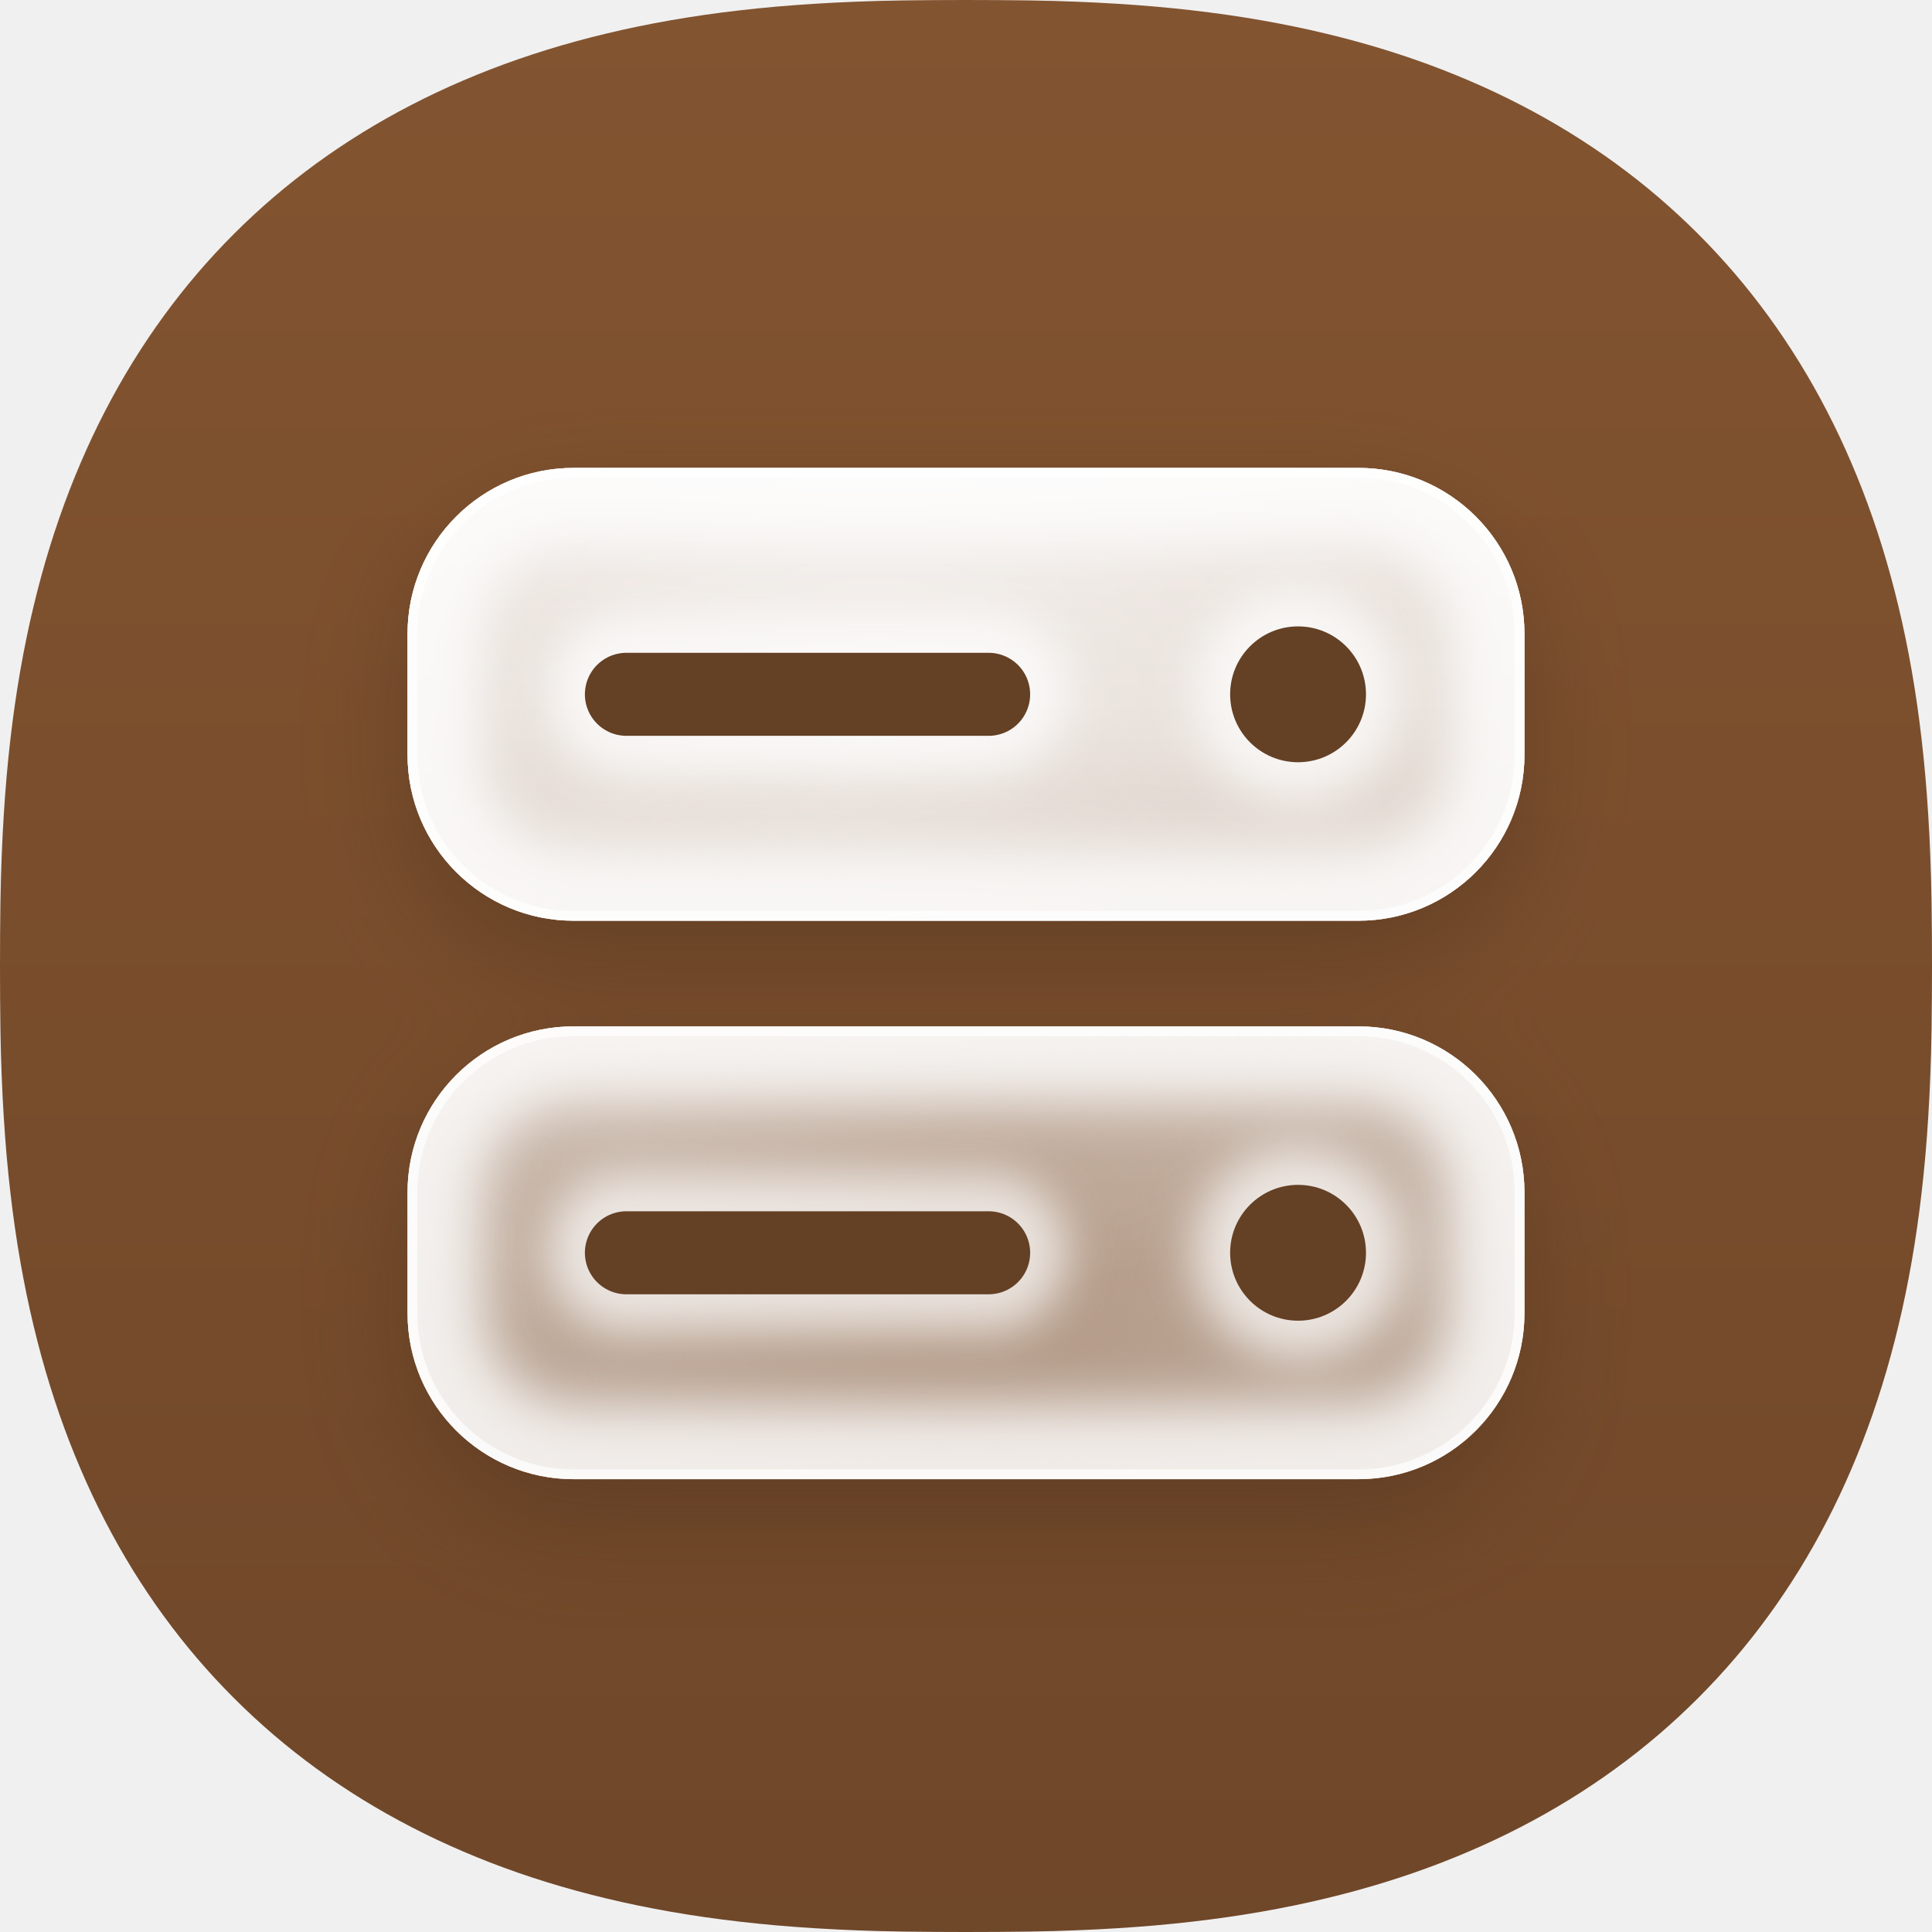
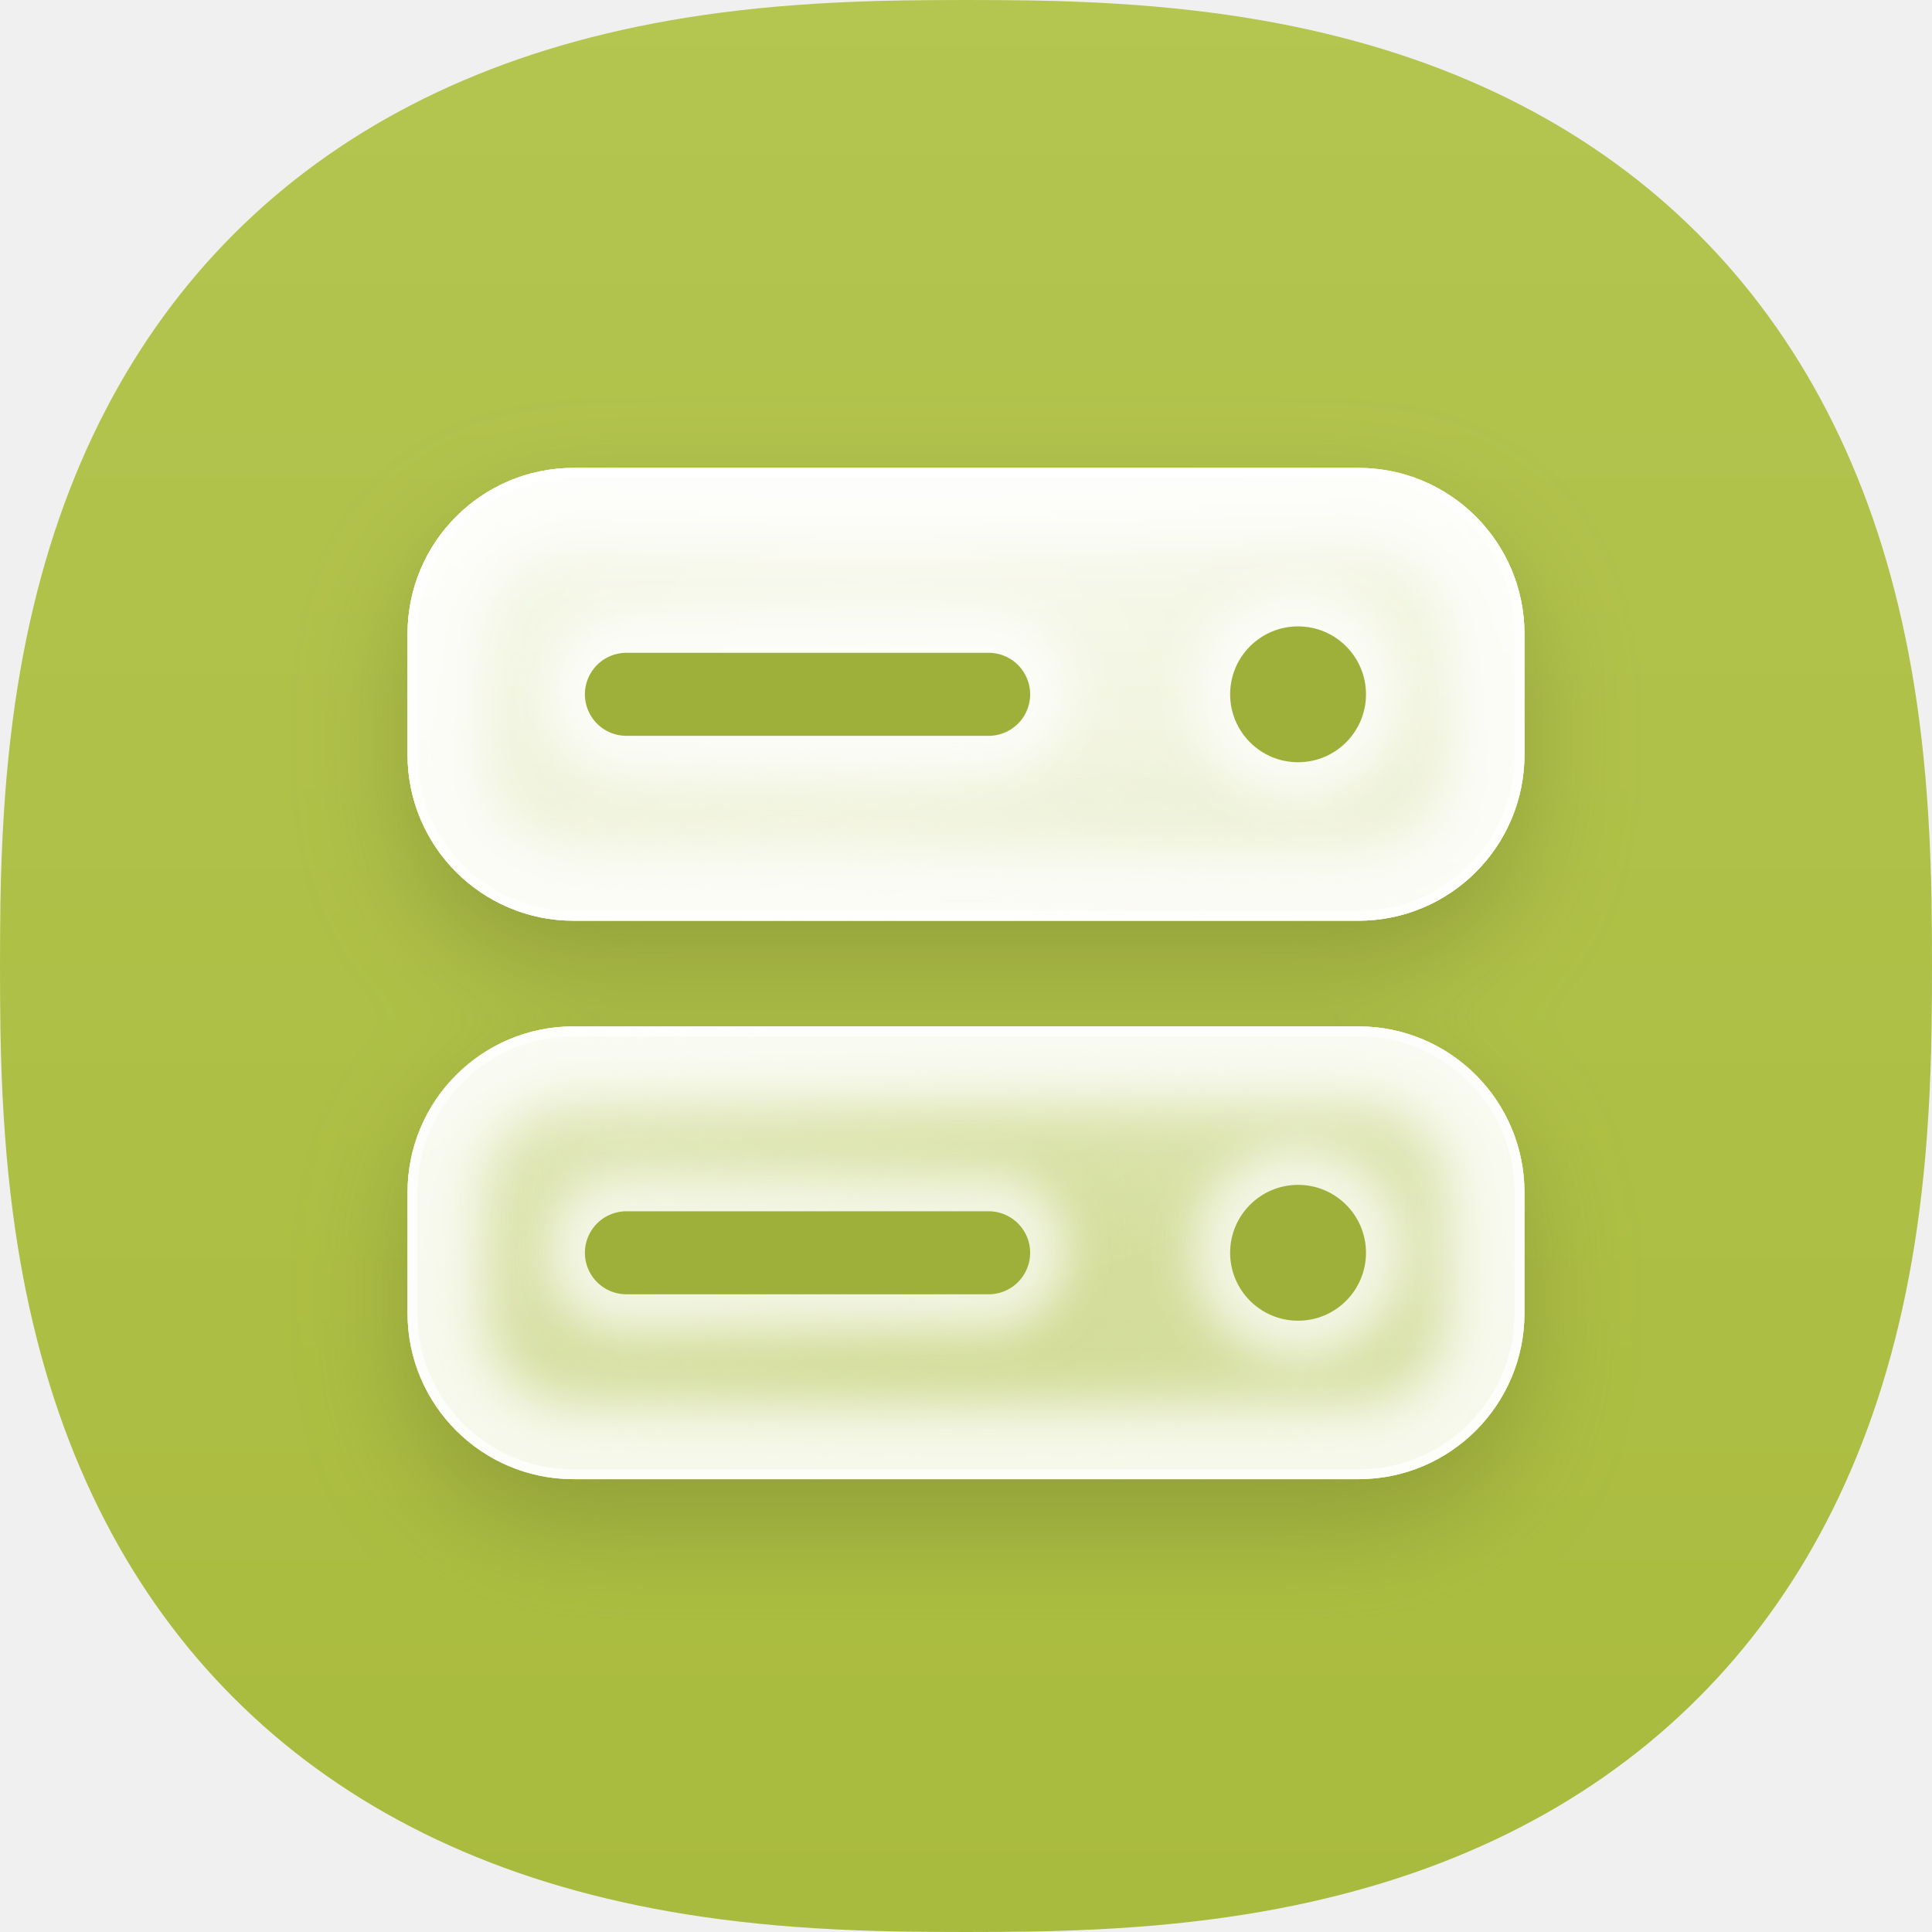
<svg xmlns="http://www.w3.org/2000/svg" width="512" height="512" viewBox="0 0 512 512">
  <defs>
    <linearGradient id="storage-bg" x1="0" y1="0" x2="0" y2="1">
-       <stop offset="0" stop-color="#835430" />
-       <stop offset="1" stop-color="#6F4729" />
+       <stop offset="0" stop-color="#B4C550" />
+       <stop offset="1" stop-color="#A9BB3E" />
    </linearGradient>
    <clipPath id="storage-tile">
      <path d="M512.00 256.00C512.00 261.53 511.96 267.78 511.89 272.60C511.82 277.41 511.71 281.00 511.56 284.89C511.42 288.78 511.23 292.37 511.01 295.93C510.79 299.48 510.54 302.87 510.25 306.21C509.95 309.55 509.63 312.77 509.26 315.95C508.90 319.12 508.49 322.21 508.06 325.25C507.62 328.29 507.15 331.27 506.64 334.19C506.13 337.12 505.58 339.99 505.00 342.82C504.42 345.65 503.80 348.43 503.14 351.17C502.49 353.91 501.80 356.60 501.07 359.26C500.35 361.91 499.58 364.53 498.79 367.10C497.99 369.68 497.16 372.22 496.29 374.72C495.42 377.22 494.52 379.68 493.58 382.11C492.64 384.54 491.66 386.93 490.65 389.29C489.64 391.65 488.60 393.97 487.52 396.26C486.44 398.56 485.32 400.81 484.17 403.03C483.02 405.26 481.84 407.44 480.62 409.60C479.40 411.76 478.15 413.88 476.86 415.97C475.57 418.06 474.25 420.11 472.89 422.14C471.54 424.16 470.15 426.15 468.72 428.11C467.30 430.06 465.84 431.99 464.35 433.88C462.86 435.77 461.33 437.63 459.77 439.46C458.21 441.28 456.62 443.07 454.99 444.83C453.36 446.59 451.70 448.32 450.01 450.01C448.32 451.70 446.59 453.36 444.83 454.99C443.07 456.62 441.28 458.21 439.46 459.77C437.63 461.33 435.77 462.86 433.88 464.35C431.99 465.84 430.06 467.30 428.11 468.72C426.15 470.15 424.16 471.54 422.14 472.89C420.11 474.25 418.06 475.57 415.97 476.86C413.88 478.15 411.76 479.40 409.60 480.62C407.44 481.84 405.26 483.02 403.03 484.17C400.81 485.32 398.56 486.44 396.26 487.52C393.97 488.60 391.65 489.64 389.29 490.65C386.93 491.66 384.54 492.64 382.11 493.58C379.68 494.52 377.22 495.42 374.72 496.29C372.22 497.16 369.68 497.99 367.10 498.79C364.53 499.58 361.91 500.35 359.26 501.07C356.60 501.80 353.91 502.49 351.17 503.14C348.43 503.80 345.65 504.42 342.82 505.00C339.99 505.58 337.12 506.13 334.19 506.64C331.27 507.15 328.29 507.62 325.25 508.06C322.21 508.49 319.12 508.90 315.95 509.26C312.77 509.63 309.55 509.95 306.21 510.25C302.87 510.54 299.48 510.79 295.93 511.01C292.37 511.23 288.78 511.42 284.89 511.56C281.00 511.71 277.41 511.82 272.60 511.89C267.78 511.96 261.53 512.00 256.00 512.00C250.47 512.00 244.22 511.96 239.40 511.89C234.59 511.82 231.00 511.71 227.11 511.56C223.22 511.42 219.63 511.23 216.07 511.01C212.52 510.79 209.13 510.54 205.79 510.25C202.45 509.95 199.23 509.63 196.05 509.26C192.88 508.90 189.79 508.49 186.75 508.06C183.71 507.62 180.73 507.15 177.81 506.64C174.88 506.13 172.01 505.58 169.18 505.00C166.35 504.42 163.57 503.80 160.83 503.14C158.09 502.49 155.40 501.80 152.74 501.07C150.09 500.35 147.47 499.58 144.90 498.79C142.32 497.99 139.78 497.16 137.28 496.29C134.78 495.42 132.32 494.52 129.89 493.58C127.46 492.64 125.07 491.66 122.71 490.65C120.35 489.64 118.03 488.60 115.74 487.52C113.44 486.44 111.19 485.32 108.97 484.17C106.74 483.02 104.56 481.84 102.40 480.62C100.24 479.40 98.12 478.15 96.03 476.86C93.94 475.57 91.89 474.25 89.86 472.89C87.84 471.54 85.85 470.15 83.89 468.72C81.94 467.30 80.01 465.84 78.12 464.35C76.23 462.86 74.37 461.33 72.54 459.77C70.72 458.21 68.93 456.62 67.17 454.99C65.41 453.36 63.68 451.70 61.99 450.01C60.30 448.32 58.64 446.59 57.01 444.83C55.38 443.07 53.79 441.28 52.23 439.46C50.67 437.63 49.14 435.77 47.65 433.88C46.16 431.99 44.70 430.06 43.28 428.11C41.85 426.15 40.46 424.16 39.11 422.14C37.75 420.11 36.43 418.06 35.14 415.97C33.85 413.88 32.60 411.76 31.38 409.60C30.16 407.44 28.98 405.26 27.83 403.03C26.68 400.81 25.56 398.56 24.48 396.26C23.40 393.97 22.36 391.65 21.35 389.29C20.34 386.93 19.36 384.54 18.42 382.11C17.48 379.68 16.58 377.22 15.71 374.72C14.84 372.22 14.01 369.68 13.21 367.10C12.42 364.53 11.65 361.91 10.93 359.26C10.20 356.60 9.51 353.91 8.86 351.17C8.20 348.43 7.58 345.65 7.00 342.82C6.42 339.99 5.87 337.12 5.36 334.19C4.85 331.27 4.38 328.29 3.94 325.25C3.51 322.21 3.10 319.12 2.74 315.95C2.37 312.77 2.05 309.55 1.75 306.21C1.46 302.87 1.21 299.48 0.99 295.93C0.77 292.37 0.58 288.78 0.44 284.89C0.29 281.00 0.18 277.41 0.11 272.60C0.04 267.78 0.00 261.53 0.00 256.00C0.00 250.47 0.04 244.22 0.11 239.40C0.18 234.59 0.29 231.00 0.44 227.11C0.58 223.22 0.77 219.63 0.99 216.07C1.21 212.52 1.46 209.13 1.75 205.79C2.05 202.45 2.37 199.23 2.74 196.05C3.10 192.88 3.51 189.79 3.94 186.75C4.38 183.71 4.85 180.73 5.36 177.81C5.87 174.88 6.42 172.01 7.00 169.18C7.58 166.35 8.20 163.57 8.86 160.83C9.51 158.09 10.20 155.40 10.93 152.74C11.65 150.09 12.42 147.47 13.21 144.90C14.01 142.32 14.84 139.78 15.71 137.28C16.58 134.78 17.48 132.32 18.42 129.89C19.36 127.46 20.34 125.07 21.35 122.71C22.36 120.35 23.40 118.03 24.48 115.74C25.56 113.44 26.68 111.19 27.83 108.97C28.98 106.74 30.16 104.56 31.38 102.40C32.60 100.24 33.85 98.12 35.14 96.03C36.43 93.94 37.75 91.89 39.11 89.86C40.46 87.84 41.85 85.85 43.28 83.89C44.70 81.94 46.16 80.01 47.65 78.12C49.14 76.23 50.67 74.37 52.23 72.54C53.79 70.72 55.38 68.93 57.01 67.17C58.64 65.41 60.30 63.68 61.99 61.99C63.68 60.30 65.41 58.64 67.17 57.01C68.93 55.38 70.72 53.79 72.54 52.23C74.37 50.67 76.23 49.14 78.12 47.65C80.01 46.16 81.94 44.70 83.89 43.28C85.85 41.85 87.84 40.46 89.86 39.11C91.89 37.75 93.94 36.43 96.03 35.14C98.12 33.85 100.24 32.60 102.40 31.38C104.56 30.16 106.74 28.98 108.97 27.83C111.19 26.68 113.44 25.56 115.74 24.48C118.03 23.40 120.35 22.36 122.71 21.35C125.07 20.34 127.46 19.36 129.89 18.42C132.32 17.48 134.78 16.58 137.28 15.71C139.78 14.84 142.32 14.01 144.90 13.21C147.47 12.42 150.09 11.65 152.74 10.93C155.40 10.20 158.09 9.51 160.83 8.86C163.57 8.20 166.35 7.58 169.18 7.00C172.01 6.42 174.88 5.87 177.81 5.36C180.73 4.85 183.71 4.38 186.75 3.94C189.79 3.51 192.88 3.10 196.05 2.74C199.23 2.37 202.45 2.05 205.79 1.75C209.13 1.46 212.52 1.21 216.07 0.99C219.63 0.77 223.22 0.58 227.11 0.44C231.00 0.29 234.59 0.18 239.40 0.11C244.22 0.04 250.47 0.00 256.00 0.00C261.53 0.00 267.78 0.04 272.60 0.11C277.41 0.18 281.00 0.29 284.89 0.44C288.78 0.58 292.37 0.77 295.93 0.99C299.48 1.21 302.87 1.46 306.21 1.75C309.55 2.05 312.77 2.37 315.95 2.74C319.12 3.10 322.21 3.51 325.25 3.94C328.29 4.38 331.27 4.85 334.19 5.36C337.12 5.87 339.99 6.42 342.82 7.00C345.65 7.58 348.43 8.20 351.17 8.86C353.91 9.51 356.60 10.20 359.26 10.93C361.91 11.65 364.53 12.42 367.10 13.21C369.68 14.01 372.22 14.84 374.72 15.71C377.22 16.58 379.68 17.48 382.11 18.42C384.54 19.36 386.93 20.34 389.29 21.35C391.65 22.36 393.97 23.40 396.26 24.48C398.56 25.56 400.81 26.68 403.03 27.83C405.26 28.98 407.44 30.16 409.60 31.38C411.76 32.60 413.88 33.85 415.97 35.14C418.06 36.43 420.11 37.75 422.14 39.11C424.16 40.46 426.15 41.85 428.11 43.28C430.06 44.70 431.99 46.16 433.88 47.65C435.77 49.14 437.63 50.67 439.46 52.23C441.28 53.79 443.07 55.38 444.83 57.01C446.59 58.64 448.32 60.30 450.01 61.99C451.70 63.68 453.36 65.41 454.99 67.17C456.62 68.93 458.21 70.72 459.77 72.54C461.33 74.37 462.86 76.23 464.35 78.12C465.84 80.01 467.30 81.94 468.72 83.89C470.15 85.85 471.54 87.84 472.89 89.86C474.25 91.89 475.57 93.94 476.86 96.03C478.15 98.12 479.40 100.24 480.62 102.40C481.84 104.56 483.02 106.74 484.17 108.97C485.32 111.19 486.44 113.44 487.52 115.74C488.60 118.03 489.64 120.35 490.65 122.71C491.66 125.07 492.64 127.46 493.58 129.89C494.52 132.32 495.42 134.78 496.29 137.28C497.16 139.78 497.99 142.32 498.79 144.90C499.58 147.47 500.35 150.09 501.07 152.74C501.80 155.40 502.49 158.09 503.14 160.83C503.80 163.57 504.42 166.35 505.00 169.18C505.58 172.01 506.13 174.88 506.64 177.81C507.15 180.73 507.62 183.71 508.06 186.75C508.49 189.79 508.90 192.88 509.26 196.05C509.63 199.23 509.95 202.45 510.25 205.79C510.54 209.13 510.79 212.52 511.01 216.07C511.23 219.63 511.42 223.22 511.56 227.11C511.71 231.00 511.82 234.59 511.89 239.40C511.96 244.22 512.00 250.47 512.00 256.00Z" />
    </clipPath>
    <filter id="storage-shadow" x="-30%" y="-30%" width="160%" height="170%" color-interpolation-filters="sRGB">
      <feGaussianBlur in="SourceAlpha" stdDeviation="14" />
      <feOffset dy="12" result="b" />
-       <feFlood flood-color="#492F1B" flood-opacity="0.4" />
+       <feFlood flood-color="#6A742A" flood-opacity="0.4" />
      <feComposite in2="b" operator="in" result="s" />
      <feComposite in="s" in2="SourceAlpha" operator="out" />
    </filter>
    <filter id="storage-edgeblur" x="-20%" y="-20%" width="140%" height="140%">
      <feGaussianBlur stdDeviation="7" />
    </filter>
    <filter id="storage-haloblur" x="-30%" y="-30%" width="160%" height="160%">
      <feGaussianBlur stdDeviation="6" />
    </filter>
    <clipPath id="storage-g-clip">
      <path d="M152 124H360A44 44 0 0 1 404 168V200A44 44 0 0 1 360 244H152A44 44 0 0 1 108 200V168A44 44 0 0 1 152 124ZM152 272H360A44 44 0 0 1 404 316V348A44 44 0 0 1 360 392H152A44 44 0 0 1 108 348V316A44 44 0 0 1 152 272Z" />
    </clipPath>
    <linearGradient id="storage-g-milk" x1="0" y1="0" x2="0" y2="1">
      <stop offset="0" stop-color="#FFFFFF" stop-opacity="0.86" />
      <stop offset="1" stop-color="#FFFFFF" stop-opacity="0.5" />
    </linearGradient>
    <radialGradient id="storage-g-pool" cx="0.5" cy="0.75" r="0.52">
-       <stop offset="0" stop-color="#A98C76" stop-opacity="0.7" />
-       <stop offset="0.5" stop-color="#A98C76" stop-opacity="0.350" />
-       <stop offset="1" stop-color="#A98C76" stop-opacity="0" />
+       <stop offset="0" stop-color="#CCD787" stop-opacity="0.7" />
+       <stop offset="0.5" stop-color="#CCD787" stop-opacity="0.350" />
+       <stop offset="1" stop-color="#CCD787" stop-opacity="0" />
    </radialGradient>
    <radialGradient id="storage-g-sheen" cx="0.42" cy="0.24" r="0.6">
      <stop offset="0" stop-color="#FFFFFF" stop-opacity="0.5" />
      <stop offset="1" stop-color="#FFFFFF" stop-opacity="0" />
    </radialGradient>
  </defs>
  <path d="M512.00 256.00C512.00 261.53 511.96 267.78 511.89 272.60C511.82 277.41 511.71 281.00 511.56 284.89C511.42 288.78 511.23 292.37 511.01 295.93C510.79 299.48 510.54 302.87 510.25 306.21C509.95 309.55 509.63 312.77 509.26 315.95C508.90 319.12 508.49 322.21 508.06 325.25C507.62 328.29 507.15 331.27 506.64 334.19C506.13 337.12 505.58 339.99 505.00 342.82C504.42 345.65 503.80 348.43 503.14 351.17C502.49 353.91 501.80 356.60 501.07 359.26C500.35 361.91 499.58 364.53 498.79 367.10C497.99 369.68 497.16 372.22 496.29 374.72C495.42 377.22 494.52 379.68 493.58 382.11C492.64 384.54 491.66 386.93 490.65 389.29C489.64 391.65 488.60 393.97 487.52 396.26C486.44 398.56 485.32 400.81 484.17 403.03C483.02 405.26 481.84 407.44 480.62 409.60C479.40 411.76 478.15 413.88 476.86 415.97C475.57 418.06 474.25 420.11 472.89 422.14C471.54 424.16 470.15 426.15 468.72 428.11C467.30 430.06 465.84 431.99 464.35 433.88C462.86 435.77 461.33 437.63 459.77 439.46C458.21 441.28 456.62 443.07 454.99 444.83C453.36 446.59 451.70 448.32 450.01 450.01C448.32 451.70 446.59 453.36 444.83 454.99C443.07 456.62 441.28 458.21 439.46 459.77C437.63 461.33 435.77 462.86 433.88 464.35C431.99 465.84 430.06 467.30 428.11 468.72C426.15 470.15 424.16 471.54 422.14 472.89C420.11 474.25 418.06 475.57 415.97 476.86C413.88 478.15 411.76 479.40 409.60 480.62C407.44 481.84 405.26 483.02 403.03 484.17C400.81 485.32 398.56 486.44 396.26 487.52C393.97 488.60 391.65 489.64 389.29 490.65C386.93 491.66 384.54 492.64 382.11 493.58C379.68 494.52 377.22 495.42 374.72 496.29C372.22 497.16 369.68 497.99 367.10 498.79C364.53 499.58 361.91 500.35 359.26 501.07C356.60 501.80 353.91 502.49 351.17 503.14C348.43 503.80 345.65 504.42 342.82 505.00C339.99 505.58 337.12 506.13 334.19 506.64C331.27 507.15 328.29 507.62 325.25 508.06C322.21 508.49 319.12 508.90 315.95 509.26C312.77 509.63 309.55 509.95 306.21 510.25C302.87 510.54 299.48 510.79 295.93 511.01C292.37 511.23 288.78 511.42 284.89 511.56C281.00 511.71 277.41 511.82 272.60 511.89C267.78 511.96 261.53 512.00 256.00 512.00C250.47 512.00 244.22 511.96 239.40 511.89C234.59 511.82 231.00 511.71 227.11 511.56C223.22 511.42 219.63 511.23 216.07 511.01C212.52 510.79 209.13 510.54 205.79 510.25C202.45 509.95 199.23 509.63 196.05 509.26C192.88 508.90 189.79 508.49 186.75 508.06C183.71 507.62 180.73 507.15 177.81 506.64C174.88 506.13 172.01 505.58 169.18 505.00C166.35 504.42 163.57 503.80 160.83 503.14C158.09 502.49 155.40 501.80 152.74 501.07C150.09 500.35 147.47 499.58 144.90 498.79C142.32 497.99 139.78 497.16 137.28 496.29C134.78 495.42 132.32 494.52 129.89 493.58C127.46 492.64 125.07 491.66 122.71 490.65C120.35 489.64 118.03 488.60 115.74 487.52C113.44 486.44 111.19 485.32 108.97 484.17C106.74 483.02 104.56 481.84 102.40 480.62C100.24 479.40 98.12 478.15 96.03 476.86C93.94 475.57 91.89 474.25 89.86 472.89C87.84 471.54 85.85 470.15 83.89 468.72C81.94 467.30 80.01 465.84 78.12 464.35C76.23 462.86 74.37 461.33 72.54 459.77C70.72 458.21 68.93 456.62 67.17 454.99C65.41 453.36 63.68 451.70 61.99 450.01C60.30 448.32 58.64 446.59 57.01 444.83C55.38 443.07 53.79 441.28 52.23 439.46C50.67 437.63 49.14 435.77 47.65 433.88C46.16 431.99 44.70 430.06 43.28 428.11C41.85 426.15 40.46 424.16 39.11 422.14C37.75 420.11 36.43 418.06 35.14 415.97C33.85 413.88 32.60 411.76 31.38 409.60C30.16 407.44 28.98 405.26 27.83 403.03C26.68 400.81 25.56 398.56 24.48 396.26C23.40 393.97 22.36 391.65 21.35 389.29C20.34 386.93 19.36 384.54 18.42 382.11C17.48 379.68 16.58 377.22 15.71 374.72C14.84 372.22 14.01 369.68 13.21 367.10C12.42 364.53 11.65 361.91 10.93 359.26C10.20 356.60 9.51 353.91 8.86 351.17C8.20 348.43 7.58 345.65 7.00 342.82C6.42 339.99 5.87 337.12 5.36 334.19C4.85 331.27 4.38 328.29 3.94 325.25C3.51 322.21 3.10 319.12 2.74 315.95C2.37 312.77 2.05 309.55 1.75 306.21C1.46 302.87 1.21 299.48 0.99 295.93C0.77 292.37 0.58 288.78 0.44 284.89C0.29 281.00 0.18 277.41 0.11 272.60C0.04 267.78 0.00 261.53 0.00 256.00C0.00 250.47 0.04 244.22 0.11 239.40C0.18 234.59 0.29 231.00 0.44 227.11C0.58 223.22 0.77 219.63 0.99 216.07C1.21 212.52 1.46 209.13 1.75 205.79C2.05 202.45 2.37 199.23 2.74 196.05C3.10 192.88 3.51 189.79 3.94 186.75C4.38 183.71 4.85 180.73 5.36 177.81C5.87 174.88 6.42 172.01 7.00 169.18C7.58 166.35 8.20 163.57 8.86 160.83C9.51 158.09 10.20 155.40 10.93 152.74C11.65 150.09 12.42 147.47 13.21 144.90C14.01 142.32 14.84 139.78 15.71 137.28C16.58 134.78 17.48 132.32 18.42 129.89C19.36 127.46 20.34 125.07 21.35 122.71C22.36 120.35 23.40 118.03 24.48 115.74C25.56 113.44 26.68 111.19 27.83 108.97C28.98 106.74 30.16 104.56 31.38 102.40C32.60 100.24 33.85 98.12 35.14 96.03C36.43 93.94 37.75 91.89 39.11 89.86C40.46 87.84 41.85 85.85 43.28 83.89C44.70 81.94 46.16 80.01 47.65 78.12C49.14 76.23 50.67 74.37 52.23 72.54C53.79 70.72 55.38 68.93 57.01 67.17C58.64 65.41 60.30 63.68 61.99 61.99C63.68 60.30 65.41 58.64 67.17 57.01C68.93 55.38 70.72 53.79 72.54 52.23C74.37 50.67 76.23 49.14 78.12 47.65C80.01 46.16 81.94 44.70 83.89 43.28C85.85 41.85 87.84 40.46 89.86 39.11C91.89 37.75 93.94 36.43 96.03 35.14C98.12 33.85 100.24 32.60 102.40 31.38C104.56 30.16 106.74 28.98 108.97 27.83C111.19 26.68 113.44 25.56 115.74 24.48C118.03 23.40 120.35 22.36 122.71 21.35C125.07 20.34 127.46 19.36 129.89 18.42C132.32 17.48 134.78 16.58 137.28 15.71C139.78 14.84 142.32 14.01 144.90 13.21C147.47 12.42 150.09 11.65 152.74 10.93C155.40 10.20 158.09 9.51 160.83 8.86C163.57 8.20 166.35 7.58 169.18 7.00C172.01 6.42 174.88 5.87 177.81 5.36C180.73 4.85 183.71 4.38 186.75 3.94C189.79 3.51 192.88 3.10 196.05 2.74C199.23 2.37 202.45 2.05 205.79 1.75C209.13 1.46 212.52 1.21 216.07 0.99C219.63 0.77 223.22 0.58 227.11 0.44C231.00 0.29 234.59 0.18 239.40 0.11C244.22 0.04 250.47 0.00 256.00 0.00C261.53 0.00 267.78 0.04 272.60 0.11C277.41 0.18 281.00 0.29 284.89 0.44C288.78 0.58 292.37 0.77 295.93 0.99C299.48 1.21 302.87 1.46 306.21 1.75C309.55 2.05 312.77 2.37 315.95 2.74C319.12 3.10 322.21 3.51 325.25 3.94C328.29 4.38 331.27 4.85 334.19 5.36C337.12 5.87 339.99 6.42 342.82 7.00C345.65 7.58 348.43 8.20 351.17 8.86C353.91 9.51 356.60 10.20 359.26 10.93C361.91 11.65 364.53 12.42 367.10 13.21C369.68 14.01 372.22 14.84 374.72 15.71C377.22 16.58 379.68 17.48 382.11 18.42C384.54 19.36 386.93 20.34 389.29 21.35C391.65 22.36 393.97 23.40 396.26 24.48C398.56 25.56 400.81 26.68 403.03 27.83C405.26 28.98 407.44 30.16 409.60 31.38C411.76 32.60 413.88 33.85 415.97 35.14C418.06 36.43 420.11 37.75 422.14 39.11C424.16 40.46 426.15 41.85 428.11 43.28C430.06 44.70 431.99 46.16 433.88 47.65C435.77 49.14 437.63 50.67 439.46 52.23C441.28 53.79 443.07 55.38 444.83 57.01C446.59 58.64 448.32 60.30 450.01 61.99C451.70 63.68 453.36 65.41 454.99 67.17C456.62 68.93 458.21 70.72 459.77 72.54C461.33 74.37 462.86 76.23 464.35 78.12C465.84 80.01 467.30 81.94 468.72 83.89C470.15 85.85 471.54 87.84 472.89 89.86C474.25 91.89 475.57 93.94 476.86 96.03C478.15 98.12 479.40 100.24 480.62 102.40C481.84 104.56 483.02 106.74 484.17 108.97C485.32 111.19 486.44 113.44 487.52 115.74C488.60 118.03 489.64 120.35 490.65 122.71C491.66 125.07 492.64 127.46 493.58 129.89C494.52 132.32 495.42 134.78 496.29 137.28C497.16 139.78 497.99 142.32 498.79 144.90C499.58 147.47 500.35 150.09 501.07 152.74C501.80 155.40 502.49 158.09 503.14 160.83C503.80 163.57 504.42 166.35 505.00 169.18C505.58 172.01 506.13 174.88 506.64 177.81C507.15 180.73 507.62 183.71 508.06 186.75C508.49 189.79 508.90 192.88 509.26 196.05C509.63 199.23 509.95 202.45 510.25 205.79C510.54 209.13 510.79 212.52 511.01 216.07C511.23 219.63 511.42 223.22 511.56 227.11C511.71 231.00 511.82 234.59 511.89 239.40C511.96 244.22 512.00 250.47 512.00 256.00Z" fill="url(#storage-bg)" />
  <g clip-path="url(#storage-tile)">
    <path d="M152 124H360A44 44 0 0 1 404 168V200A44 44 0 0 1 360 244H152A44 44 0 0 1 108 200V168A44 44 0 0 1 152 124ZM152 272H360A44 44 0 0 1 404 316V348A44 44 0 0 1 360 392H152A44 44 0 0 1 108 348V316A44 44 0 0 1 152 272Z" fill="#000000" filter="url(#storage-shadow)" />
    <g clip-path="url(#storage-g-clip)">
      <path d="M152 124H360A44 44 0 0 1 404 168V200A44 44 0 0 1 360 244H152A44 44 0 0 1 108 200V168A44 44 0 0 1 152 124ZM152 272H360A44 44 0 0 1 404 316V348A44 44 0 0 1 360 392H152A44 44 0 0 1 108 348V316A44 44 0 0 1 152 272Z" fill="url(#storage-g-milk)" />
      <path d="M152 124H360A44 44 0 0 1 404 168V200A44 44 0 0 1 360 244H152A44 44 0 0 1 108 200V168A44 44 0 0 1 152 124ZM152 272H360A44 44 0 0 1 404 316V348A44 44 0 0 1 360 392H152A44 44 0 0 1 108 348V316A44 44 0 0 1 152 272Z" fill="url(#storage-g-pool)" />
      <path d="M152 124H360A44 44 0 0 1 404 168V200A44 44 0 0 1 360 244H152A44 44 0 0 1 108 200V168A44 44 0 0 1 152 124ZM152 272H360A44 44 0 0 1 404 316V348A44 44 0 0 1 360 392H152A44 44 0 0 1 108 348V316A44 44 0 0 1 152 272Z" fill="url(#storage-g-sheen)" />
      <path d="M152 124H360A44 44 0 0 1 404 168V200A44 44 0 0 1 360 244H152A44 44 0 0 1 108 200V168A44 44 0 0 1 152 124ZM152 272H360A44 44 0 0 1 404 316V348A44 44 0 0 1 360 392H152A44 44 0 0 1 108 348V316A44 44 0 0 1 152 272Z" fill="none" stroke="#FFFFFF" stroke-opacity="0.8" stroke-width="40" filter="url(#storage-edgeblur)" />
      <path d="M152 124H360A44 44 0 0 1 404 168V200A44 44 0 0 1 360 244H152A44 44 0 0 1 108 200V168A44 44 0 0 1 152 124ZM152 272H360A44 44 0 0 1 404 316V348A44 44 0 0 1 360 392H152A44 44 0 0 1 108 348V316A44 44 0 0 1 152 272Z" fill="none" stroke="#FFFFFF" stroke-opacity="0.75" stroke-width="5.2" />
      <g filter="url(#storage-haloblur)">
        <path d="M166 184H262" fill="none" stroke="#FFFFFF" stroke-opacity="0.7" stroke-linecap="round" stroke-linejoin="round" stroke-width="42" />
        <path d="M326 184A18 18 0 1 1 362 184A18 18 0 1 1 326 184Z" fill="#FFFFFF" stroke="#FFFFFF" stroke-width="20" stroke-linejoin="round" opacity="0.7" />
        <path d="M166 332H262" fill="none" stroke="#FFFFFF" stroke-opacity="0.7" stroke-linecap="round" stroke-linejoin="round" stroke-width="42" />
        <path d="M326 332A18 18 0 1 1 362 332A18 18 0 1 1 326 332Z" fill="#FFFFFF" stroke="#FFFFFF" stroke-width="20" stroke-linejoin="round" opacity="0.7" />
      </g>
    </g>
-     <path d="M166 184H262" fill="none" stroke="#644025" stroke-linecap="round" stroke-linejoin="round" stroke-width="22" />
-     <path d="M326 184A18 18 0 1 1 362 184A18 18 0 1 1 326 184Z" fill="#644025" />
-     <path d="M166 332H262" fill="none" stroke="#644025" stroke-linecap="round" stroke-linejoin="round" stroke-width="22" />
-     <path d="M326 332A18 18 0 1 1 362 332A18 18 0 1 1 326 332Z" fill="#644025" />
+     <path d="M166 184H262" fill="none" stroke="#9EB03A" stroke-linecap="round" stroke-linejoin="round" stroke-width="22" />
+     <path d="M326 184A18 18 0 1 1 362 184A18 18 0 1 1 326 184Z" fill="#9EB03A" />
+     <path d="M166 332H262" fill="none" stroke="#9EB03A" stroke-linecap="round" stroke-linejoin="round" stroke-width="22" />
+     <path d="M326 332A18 18 0 1 1 362 332A18 18 0 1 1 326 332Z" fill="#9EB03A" />
  </g>
</svg>
